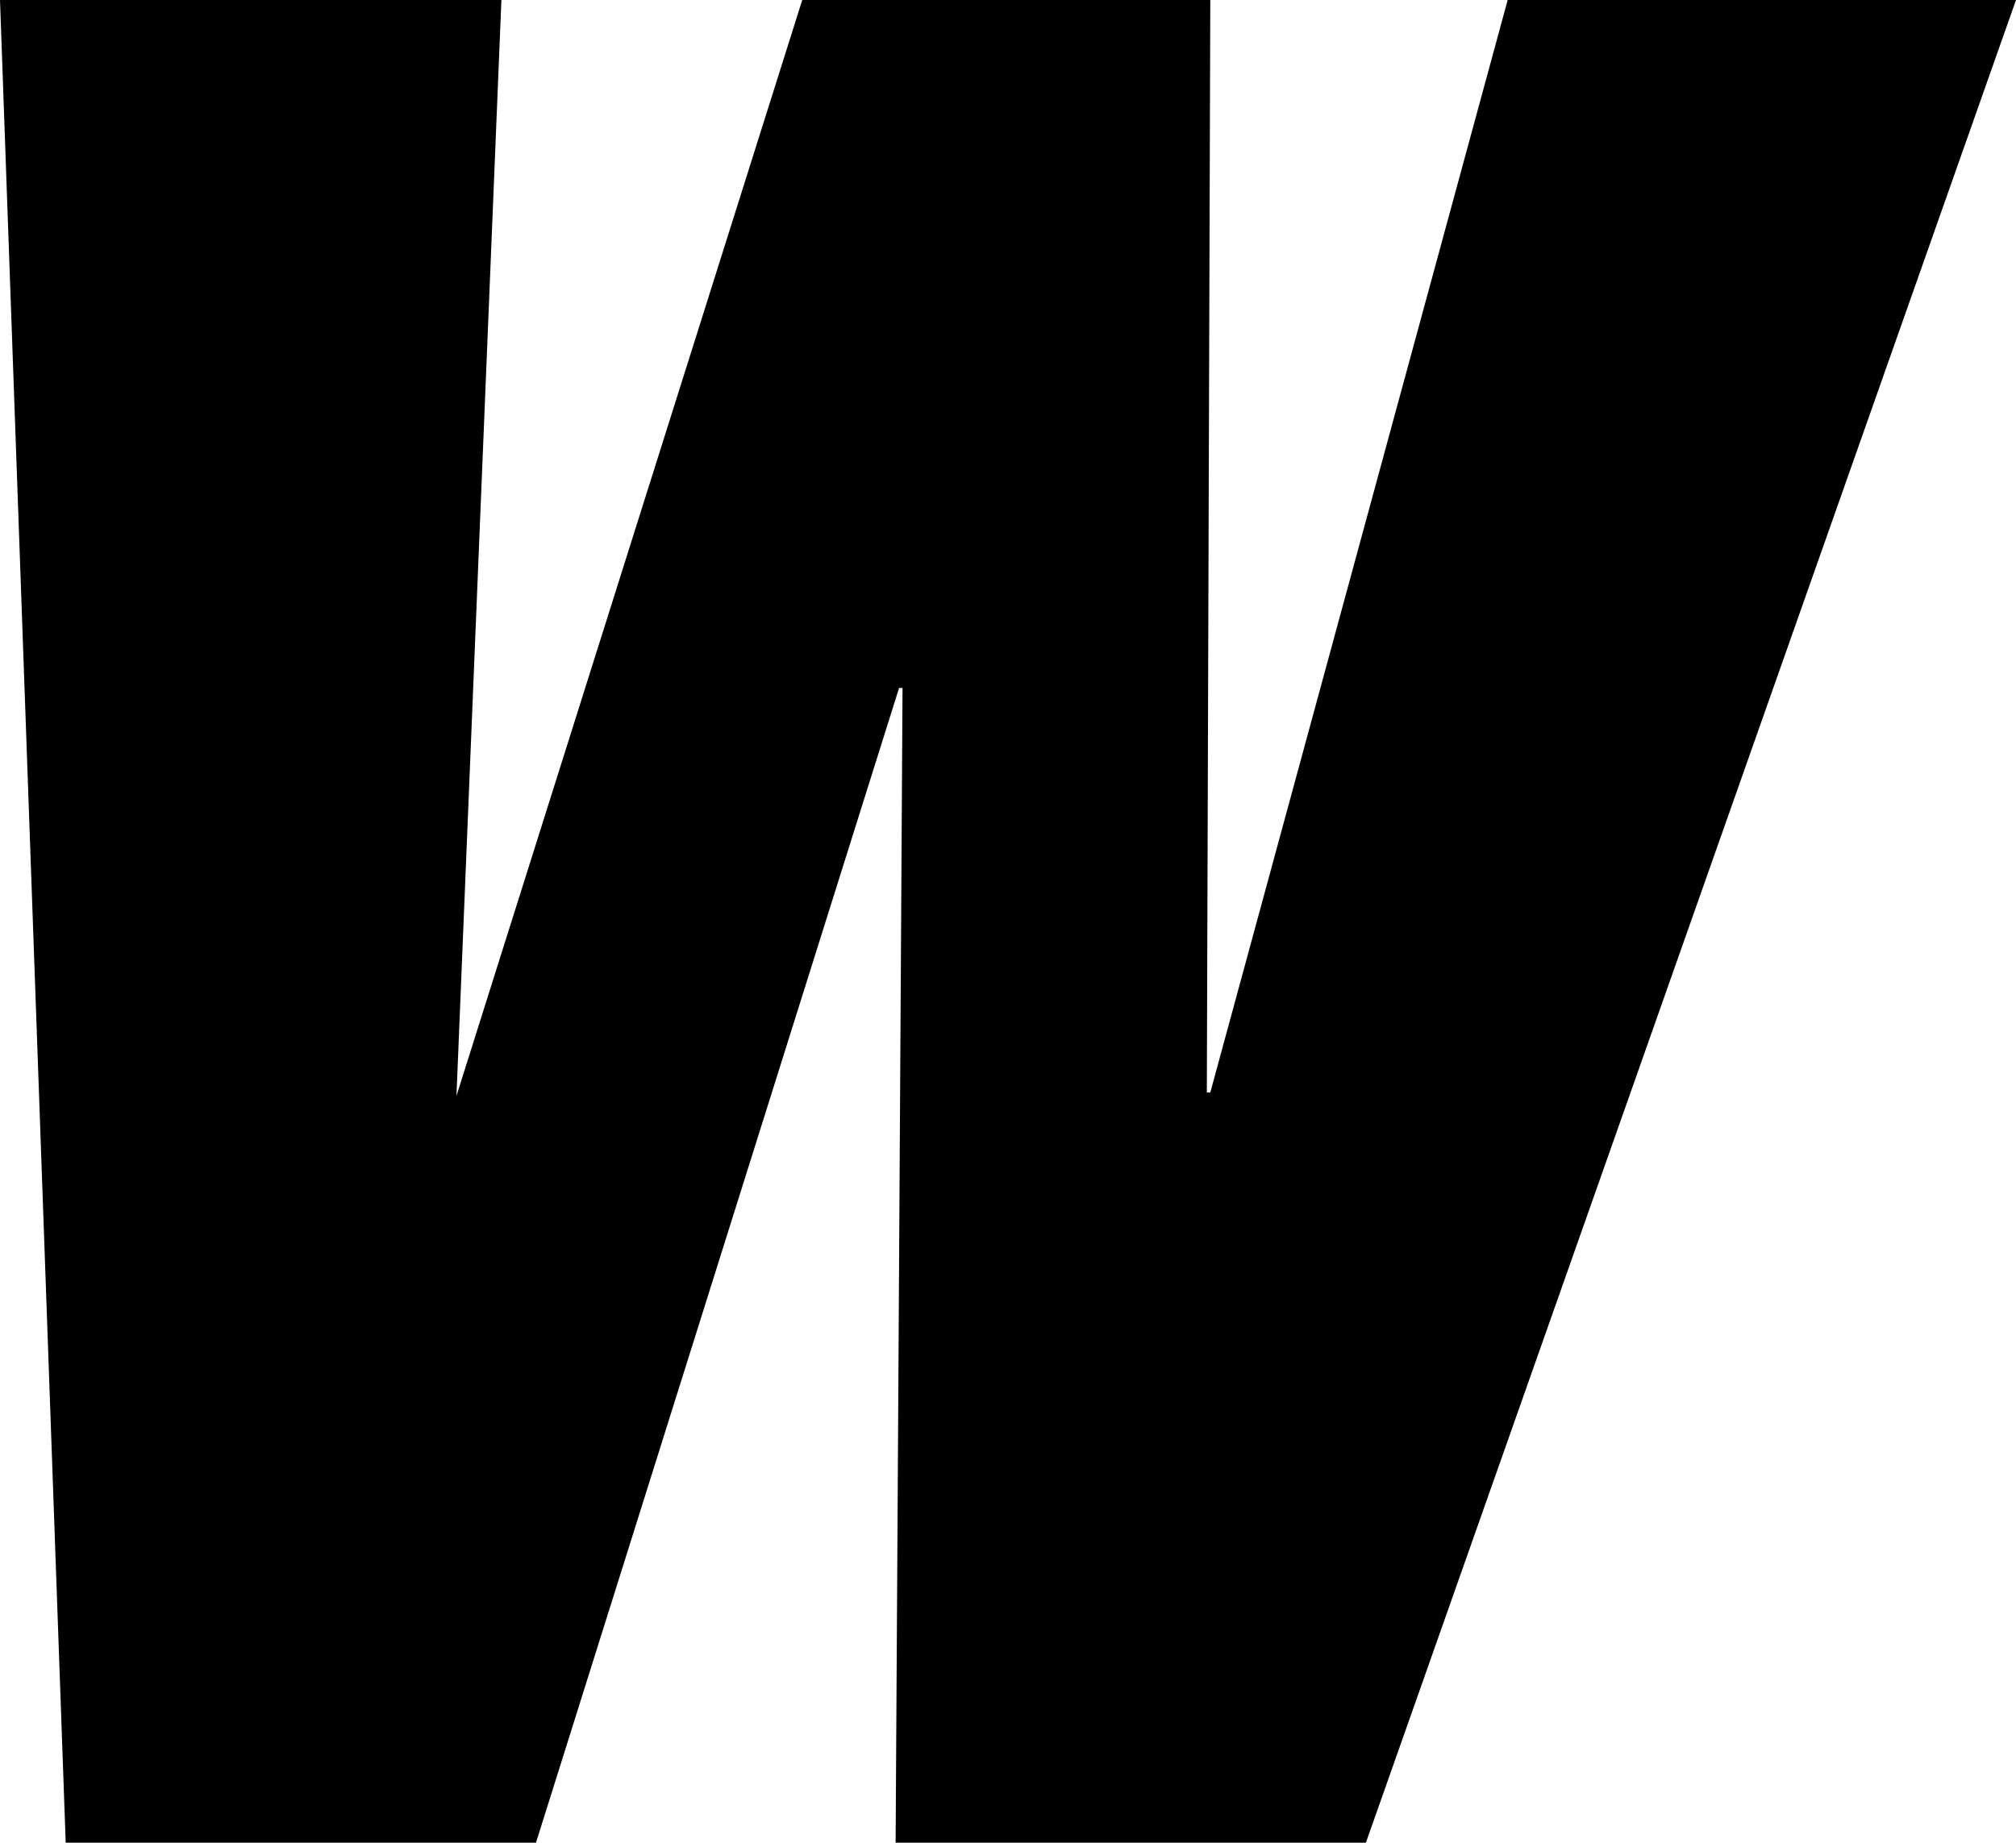
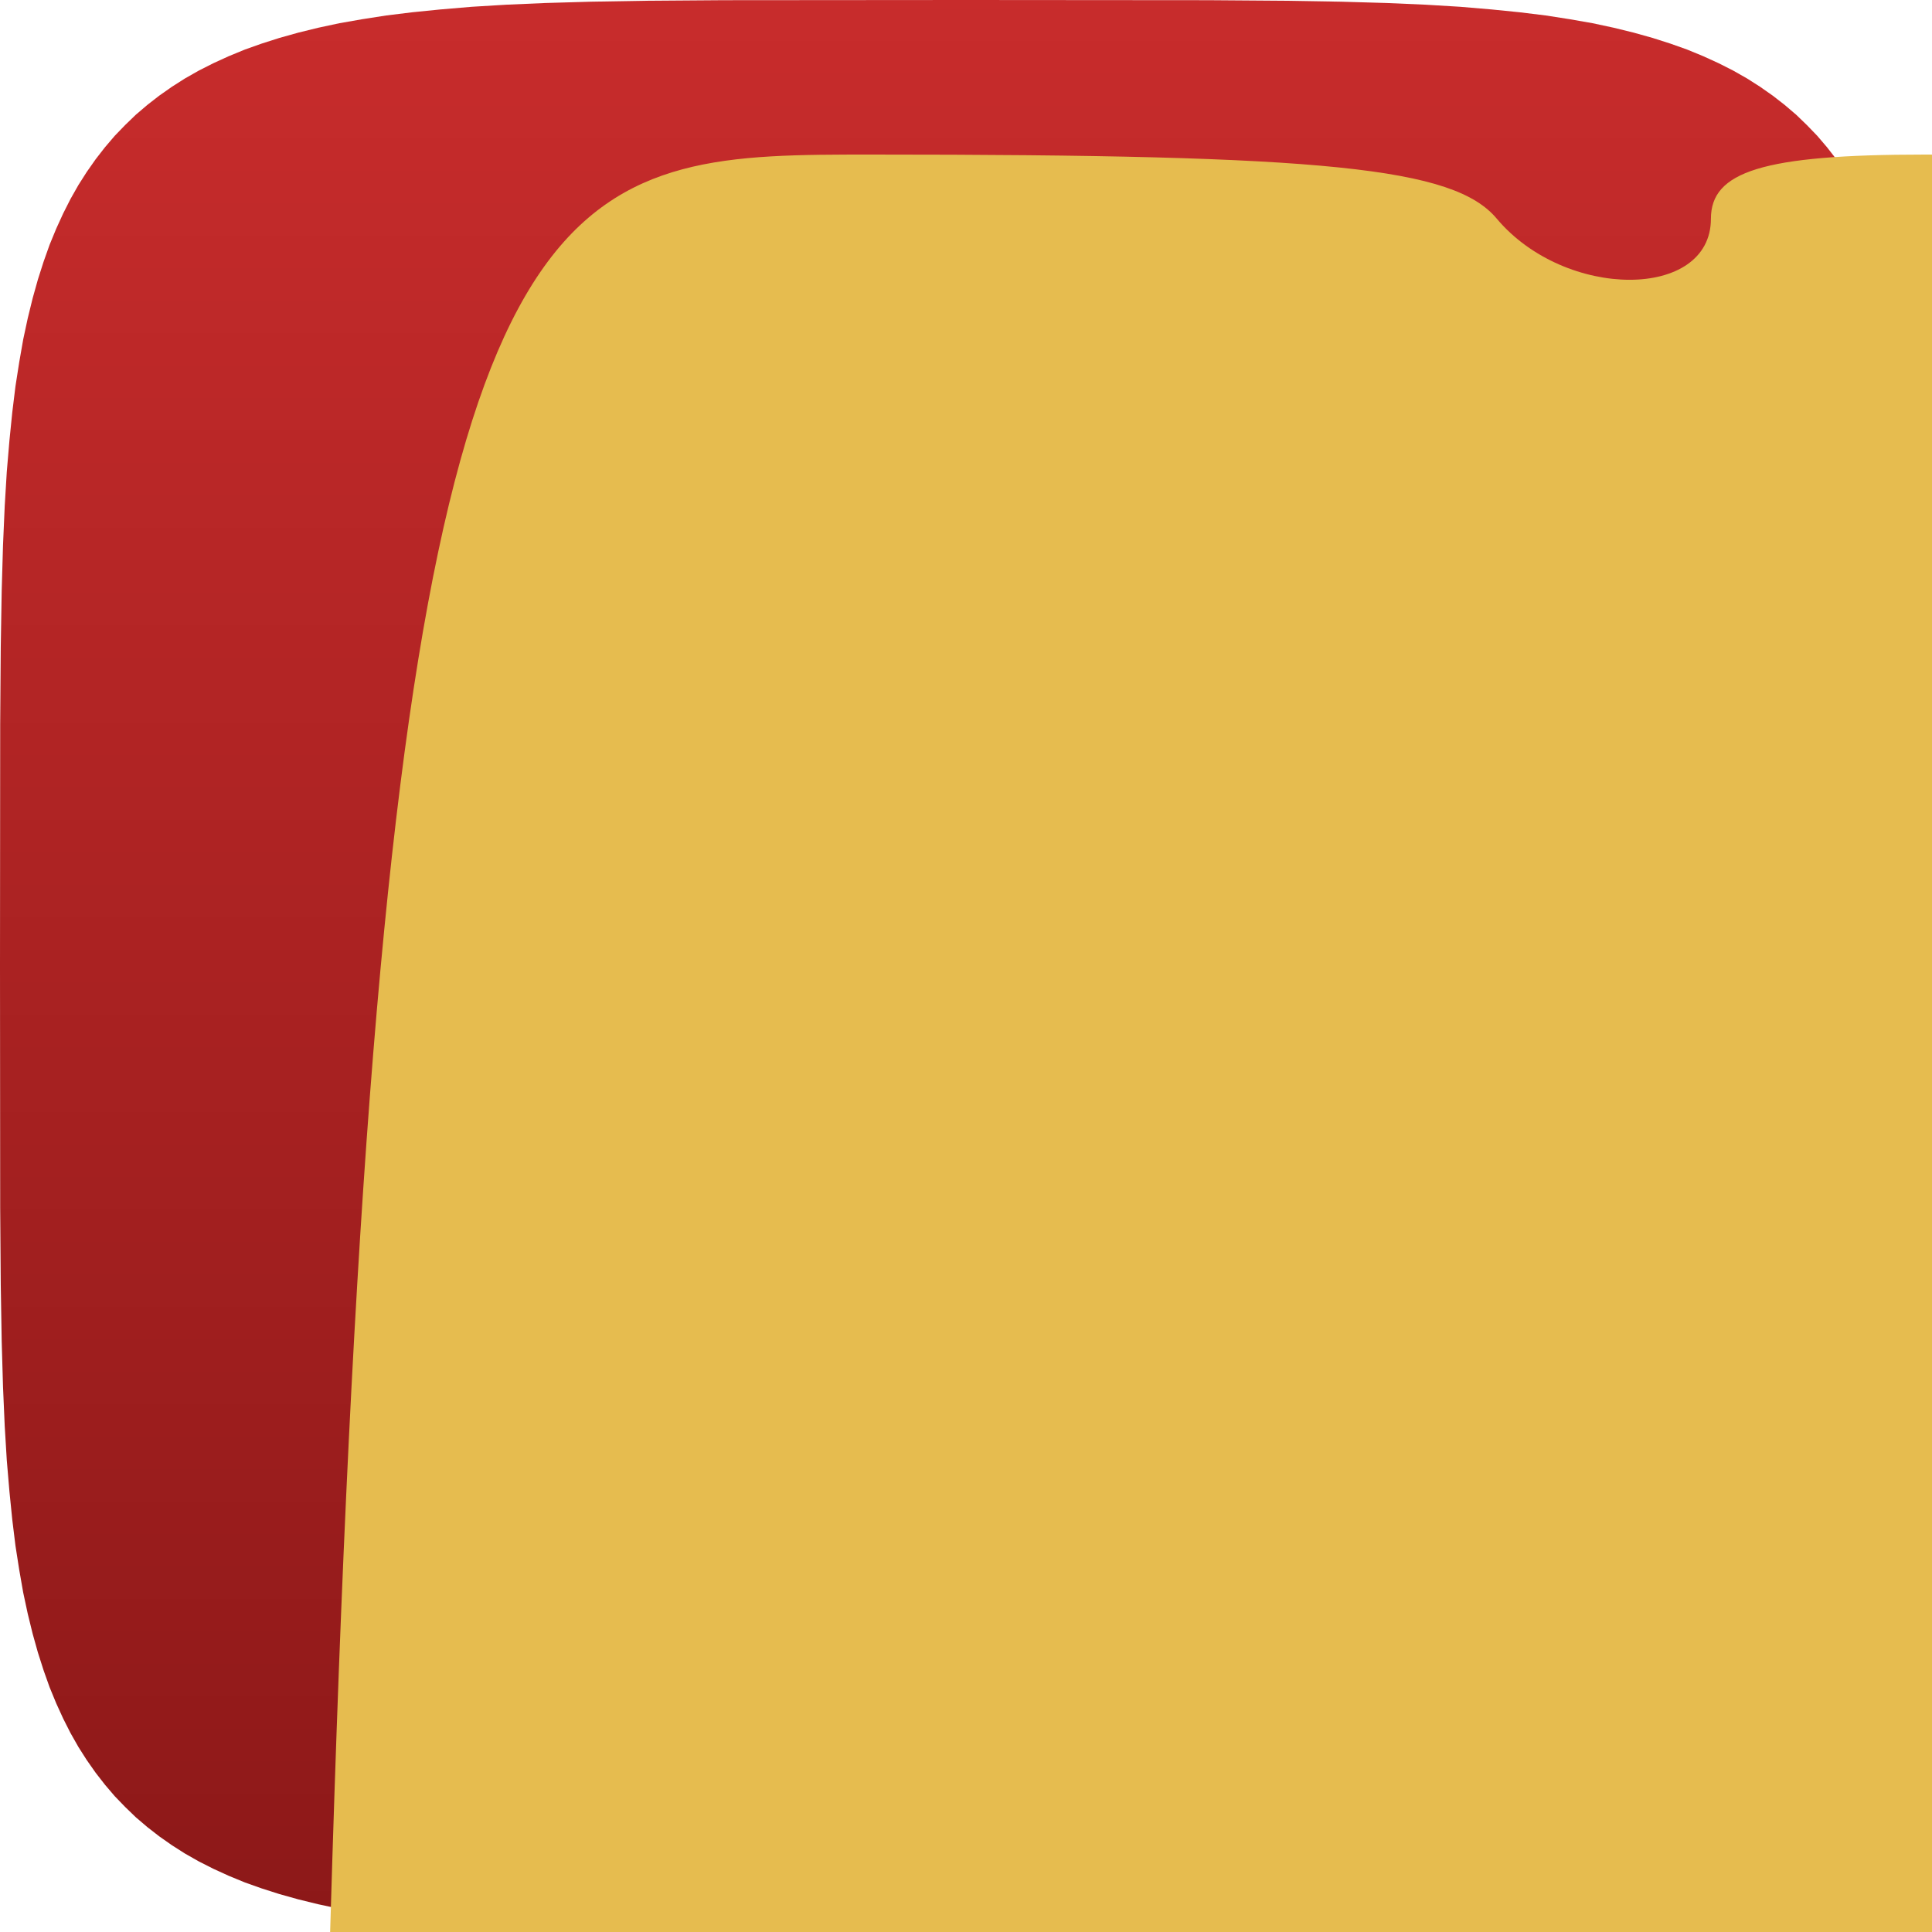
- <svg xmlns="http://www.w3.org/2000/svg" width="100%" height="100%" viewBox="0 0 583 533" version="1.1" xml:space="preserve" style="fill-rule:evenodd;clip-rule:evenodd;stroke-linejoin:round;stroke-miterlimit:2;">
-   <g transform="matrix(1,0,0,1,-246,-251)">
-     <g id="Ebene1">
-       <path d="M246,251L265,784L401,784L506,450L507,450L505,784L641,784L829,251L682,251L596,567L595,567L596,251L478,251L378,568L391,251L246,251Z" />
-     </g>
+ <svg xmlns="http://www.w3.org/2000/svg" width="100%" height="100%" viewBox="0 0 1024 1024" version="1.1" style="fill-rule:evenodd;clip-rule:evenodd;">
+   <defs>
+     <linearGradient id="redbg" x1="0" y1="0" x2="0" y2="1">
+       <stop offset="0" stop-color="#C82C2C" />
+       <stop offset="1" stop-color="#8C1818" />
+     </linearGradient>
+   </defs>
+   <path d="M 1024.0 512.0 L 1023.9 640.3 L 1023.6 681.2 L 1023.1 710.9 L 1022.4 735.1 L 1021.5 755.8 L 1020.4 774.0 L 1019.0 790.5 L 1017.5 805.4 L 1015.8 819.3 L 1013.8 832.1 L 1011.7 844.1 L 1009.3 855.3 L 1006.7 865.9 L 1003.9 875.9 L 1000.9 885.3 L 997.7 894.3 L 994.2 902.8 L 990.5 910.9 L 986.6 918.6 L 982.4 926.0 L 978.0 932.9 L 973.3 939.6 L 968.4 945.9 L 963.2 952.0 L 957.7 957.7 L 952.0 963.2 L 945.9 968.4 L 939.6 973.3 L 932.9 978.0 L 926.0 982.4 L 918.6 986.6 L 910.9 990.5 L 902.8 994.2 L 894.3 997.7 L 885.3 1000.9 L 875.9 1003.9 L 865.9 1006.7 L 855.3 1009.3 L 844.1 1011.7 L 832.1 1013.8 L 819.3 1015.8 L 805.4 1017.5 L 790.5 1019.0 L 774.0 1020.4 L 755.8 1021.5 L 735.1 1022.4 L 710.9 1023.1 L 681.2 1023.6 L 640.3 1023.9 L 512.0 1024.0 L 383.7 1023.9 L 342.8 1023.6 L 313.1 1023.1 L 288.9 1022.4 L 268.2 1021.5 L 250.0 1020.4 L 233.5 1019.0 L 218.6 1017.5 L 204.7 1015.8 L 191.9 1013.8 L 179.9 1011.7 L 168.7 1009.3 L 158.1 1006.7 L 148.1 1003.9 L 138.7 1000.9 L 129.7 997.7 L 121.2 994.2 L 113.1 990.5 L 105.4 986.6 L 98.0 982.4 L 91.1 978.0 L 84.4 973.3 L 78.1 968.4 L 72.0 963.2 L 66.3 957.7 L 60.8 952.0 L 55.6 945.9 L 50.7 939.6 L 46.0 932.9 L 41.6 926.0 L 37.4 918.6 L 33.5 910.9 L 29.8 902.8 L 26.3 894.3 L 23.1 885.3 L 20.1 875.9 L 17.3 865.9 L 14.7 855.3 L 12.3 844.1 L 10.2 832.1 L 8.2 819.3 L 6.5 805.4 L 5.0 790.5 L 3.6 774.0 L 2.5 755.8 L 1.6 735.1 L 0.9 710.9 L 0.4 681.2 L 0.1 640.3 L 0.0 512.0 L 0.1 383.7 L 0.4 342.8 L 0.9 313.1 L 1.6 288.9 L 2.5 268.2 L 3.6 250.0 L 5.0 233.5 L 6.5 218.6 L 8.2 204.7 L 10.2 191.9 L 12.3 179.9 L 14.7 168.7 L 17.3 158.1 L 20.1 148.1 L 23.1 138.7 L 26.3 129.7 L 29.8 121.2 L 33.5 113.1 L 37.4 105.4 L 41.6 98.0 L 46.0 91.1 L 50.7 84.4 L 55.6 78.1 L 60.8 72.0 L 66.3 66.3 L 72.0 60.8 L 78.1 55.6 L 84.4 50.7 L 91.1 46.0 L 98.0 41.6 L 105.4 37.4 L 113.1 33.5 L 121.2 29.8 L 129.7 26.3 L 138.7 23.1 L 148.1 20.1 L 158.1 17.3 L 168.7 14.7 L 179.9 12.3 L 191.9 10.2 L 204.7 8.2 L 218.6 6.5 L 233.5 5.0 L 250.0 3.6 L 268.2 2.5 L 288.9 1.6 L 313.1 0.9 L 342.8 0.4 L 383.7 0.1 L 512.0 0.0 L 640.3 0.1 L 681.2 0.4 L 710.9 0.9 L 735.1 1.6 L 755.8 2.5 L 774.0 3.6 L 790.5 5.0 L 805.4 6.5 L 819.3 8.2 L 832.1 10.2 L 844.1 12.3 L 855.3 14.7 L 865.9 17.3 L 875.9 20.1 L 885.3 23.1 L 894.3 26.3 L 902.8 29.8 L 910.9 33.5 L 918.6 37.4 L 926.0 41.6 L 932.9 46.0 L 939.6 50.7 L 945.9 55.6 L 952.0 60.8 L 957.7 66.3 L 963.2 72.0 L 968.4 78.1 L 973.3 84.4 L 978.0 91.1 L 982.4 98.0 L 986.6 105.4 L 990.5 113.1 L 994.2 121.2 L 997.7 129.7 L 1000.9 138.7 L 1003.9 148.1 L 1006.7 158.1 L 1009.3 168.7 L 1011.7 179.9 L 1013.8 191.9 L 1015.8 204.7 L 1017.5 218.6 L 1019.0 233.5 L 1020.4 250.0 L 1021.5 268.2 L 1022.4 288.9 L 1023.1 313.1 L 1023.6 342.8 L 1023.9 383.7 Z" fill="url(#redbg)" />
+   <g transform="translate(158.02 81.92) scale(2.2691)">
+     <path d="M0 1760 c0 -1760 0 -1760 134 -1760 106 0 136 3 146 15 16 19 50 19 50 0 0 -11 12 -15 50 -15 52 0 58 7 37 41 -10 18 -9 23 16 45 59 50 99 22 57 -41 -27 -41 -26 -45 20 -45 46 0 62 31 42 82 -16 44 -6 56 64 77 46 14 78 32 115 65 117 105 193 130 204 66 12 -72 61 -153 135 -224 70 -66 70 -66 495 -66 234 0 425 4 425 8 0 5 27 30 60 56 70 54 133 145 156 223 8 29 17 53 20 53 24 0 159 -83 221 -137 33 -28 33 -28 3 -89 -58 -121 -65 -114 114 -114 156 0 156 0 156 25 0 17 -8 29 -24 36 -27 13 -54 59 -33 59 17 0 127 -46 139 -58 7 -7 1 -14 -18 -23 -47 -24 -42 -39 15 -39 39 0 51 4 51 15 0 8 9 15 19 15 11 0 26 -7 35 -15 11 -11 39 -15 115 -15 101 0 101 0 101 1760 0 1760 0 1760 -1560 1760 -1560 0 -1560 0 -1560 -1760z m1835 1665 c301 -77 422 -294 450 -810 6 -112 20 -190 47 -259 12 -29 12 -29 192 -20 312 15 364 13 416 -16 155 -87 147 -398 -13 -471 -58 -26 -374 -22 -512 6 -47 10 -67 -12 -73 -76 -4 -55 -4 -55 38 -74 99 -45 107 -230 24 -559 -25 -98 -79 -152 -141 -140 -42 8 -42 8 -131 -248 -8 -26 -25 -52 -36 -58 -12 -6 -30 -25 -42 -43 -11 -18 -38 -59 -59 -92 -87 -136 -314 -369 -410 -421 -35 -19 -35 -19 -63 11 -15 17 -65 62 -111 100 -90 75 -209 205 -298 323 -30 40 -61 76 -69 79 -18 7 -99 180 -126 268 -26 87 -28 89 -84 86 -86 -4 -121 50 -160 244 -51 262 -38 416 38 444 59 22 63 26 66 73 6 84 -13 94 -149 78 -415 -48 -534 -1 -547 219 -13 218 88 305 327 282 180 -17 326 -24 354 -18 44 12 72 123 82 327 21 467 166 709 460 770 75 15 465 12 530 -5z" fill="#E6BC4F" />
  </g>
</svg>
